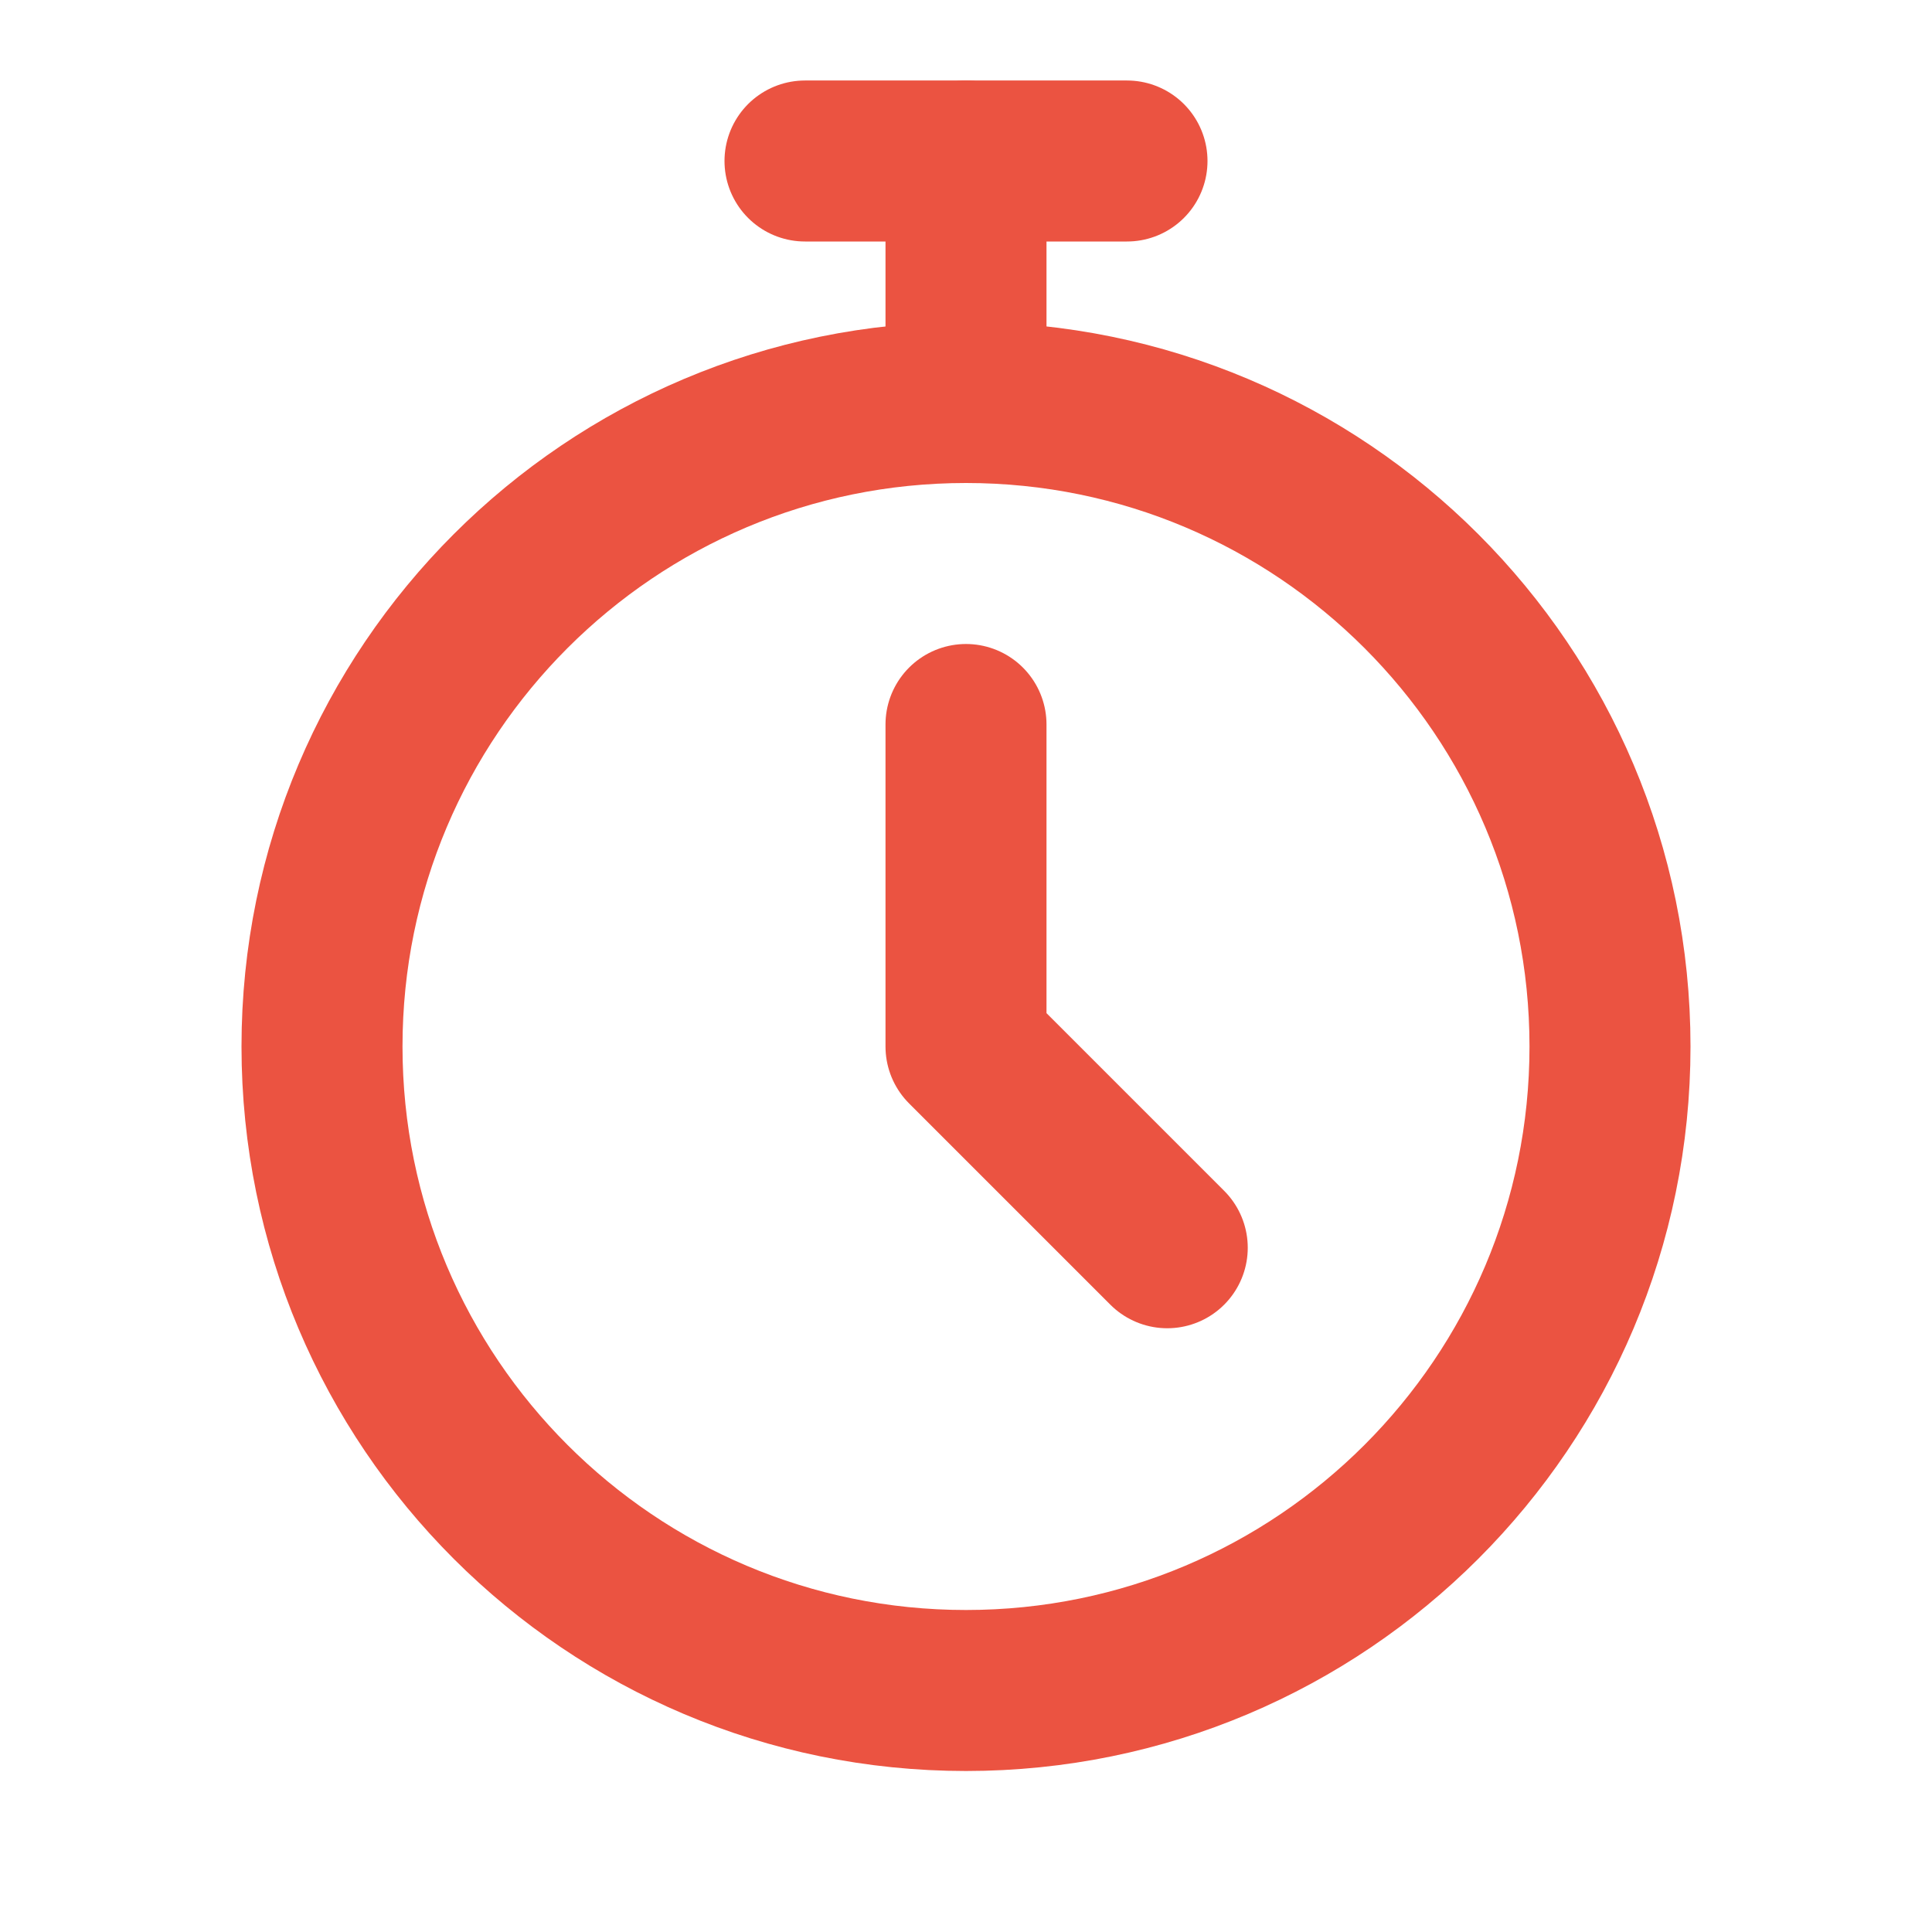
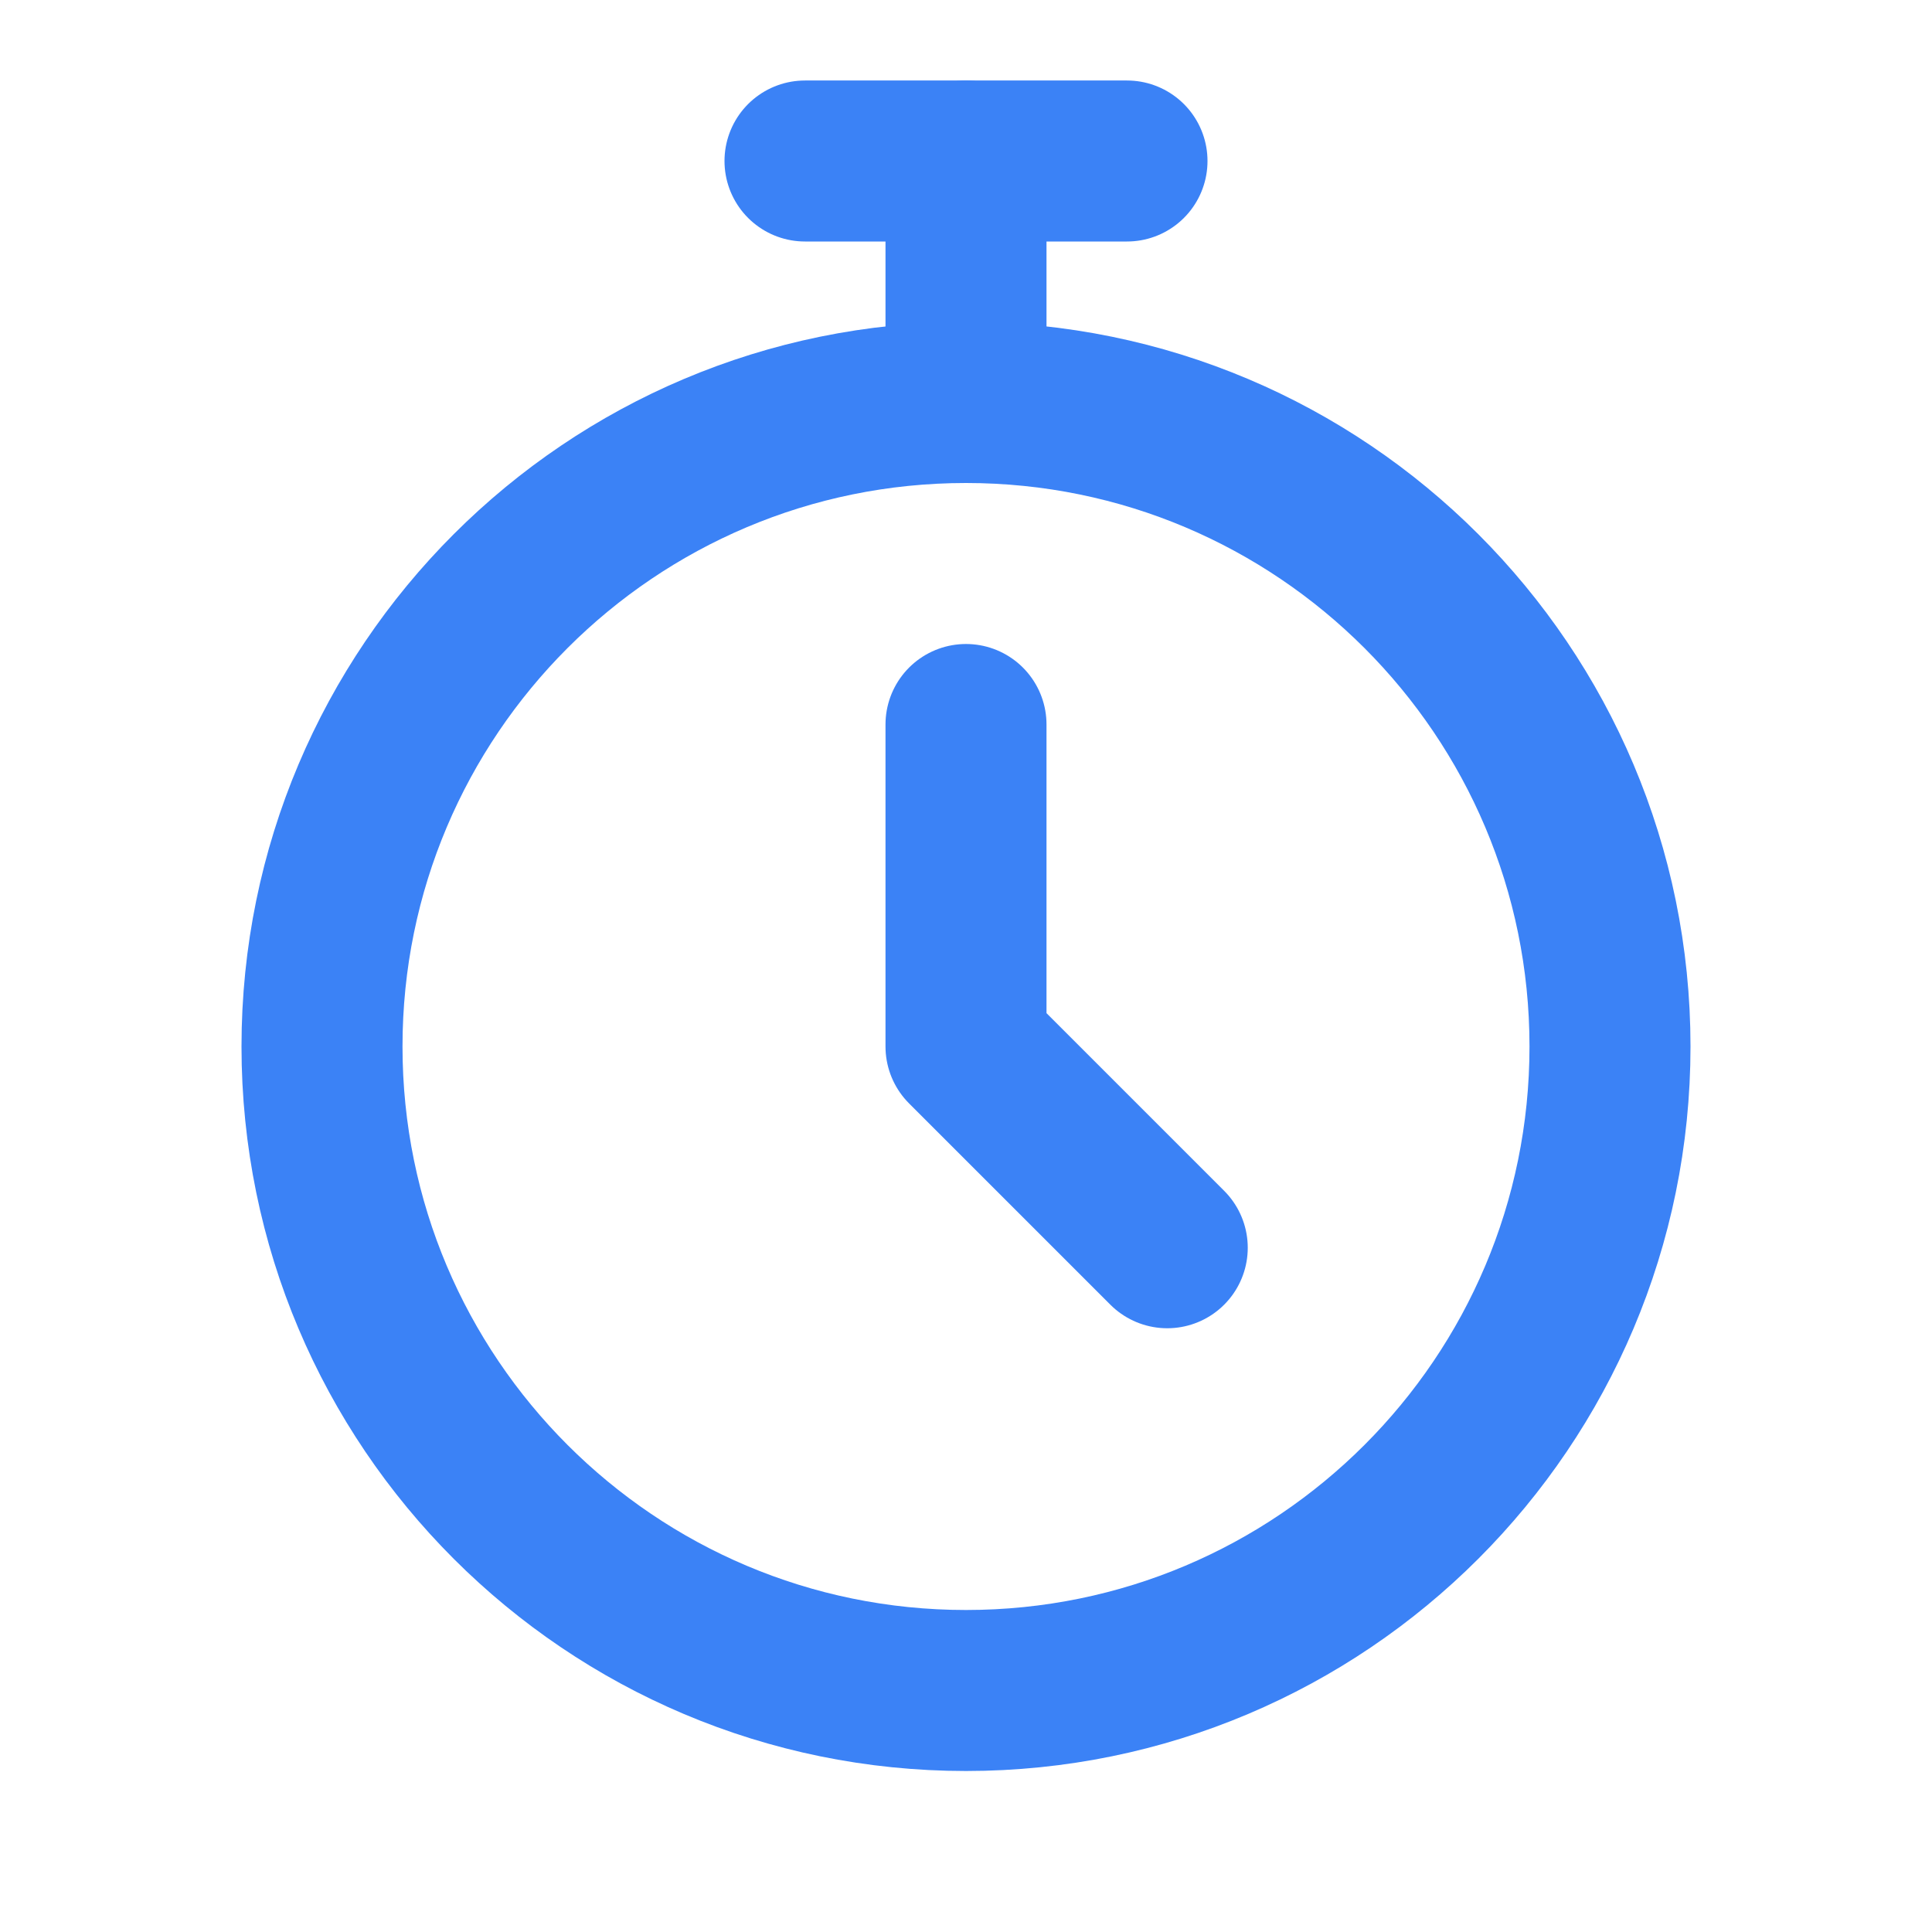
- <svg xmlns="http://www.w3.org/2000/svg" viewBox="0 0 24 24" width="24" height="24" fill="none" stroke="#EB5341" stroke-width="2" stroke-linecap="round" stroke-linejoin="round">
+ <svg xmlns="http://www.w3.org/2000/svg" viewBox="0 0 24 24" width="24" height="24" fill="none" stroke="#3B82F6" stroke-width="2" stroke-linecap="round" stroke-linejoin="round">
  <circle cx="12" cy="13" r="8" />
  <path d="M12 9v4l2.5 2.5" />
  <path d="M10 2h4" />
  <path d="M12 2v3" />
</svg>
